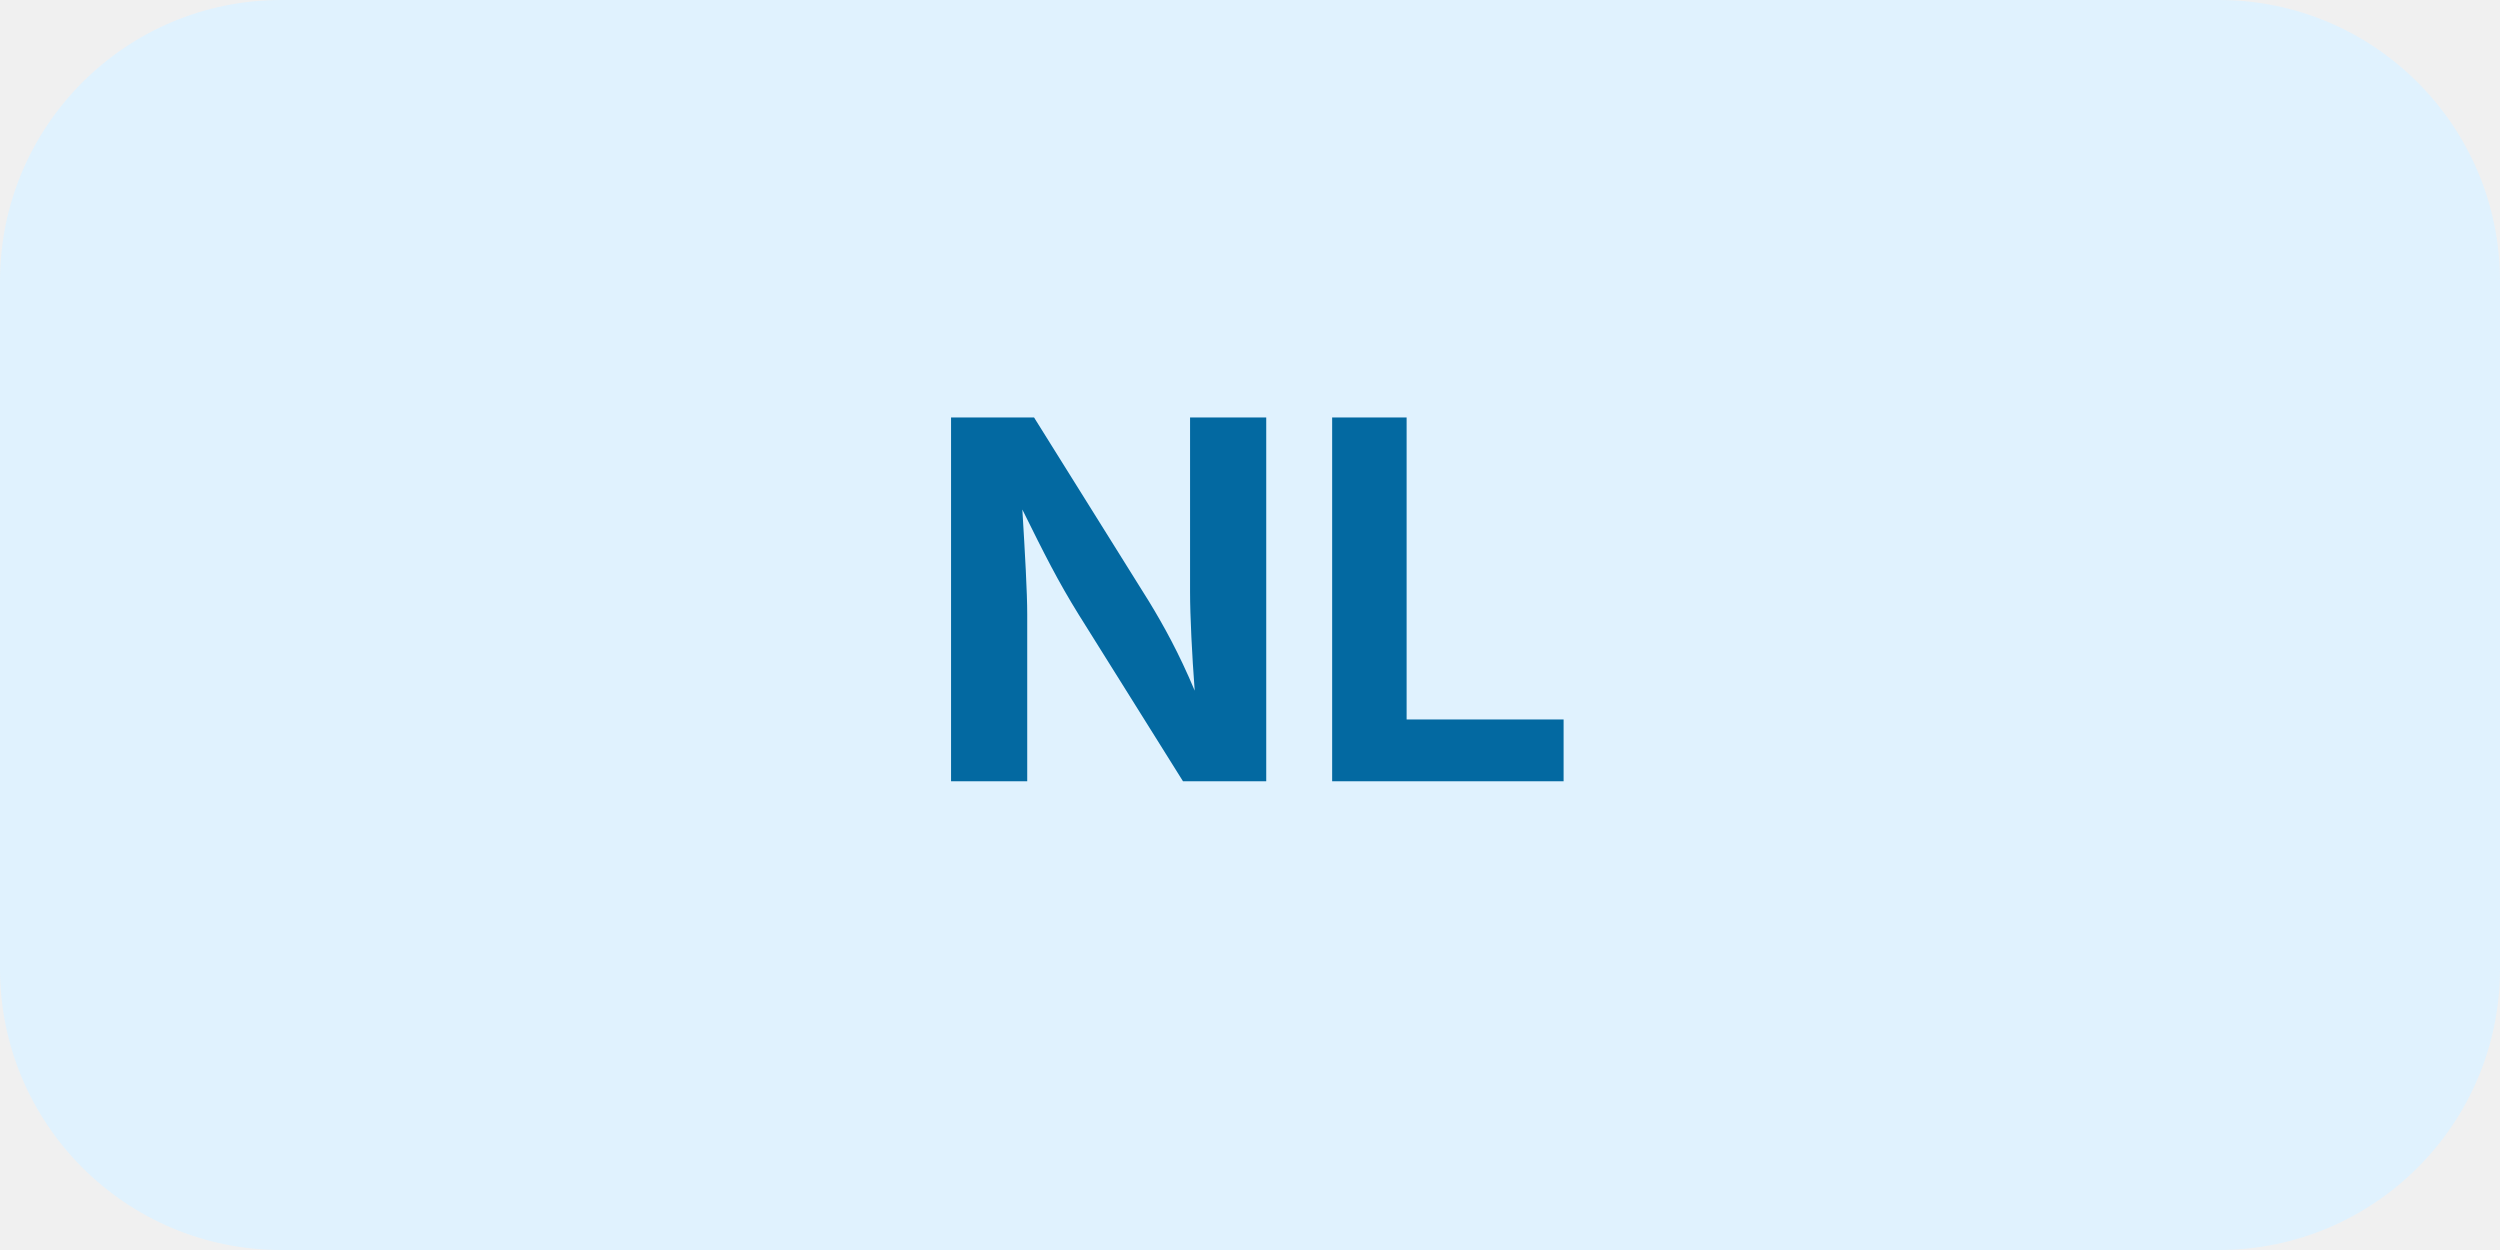
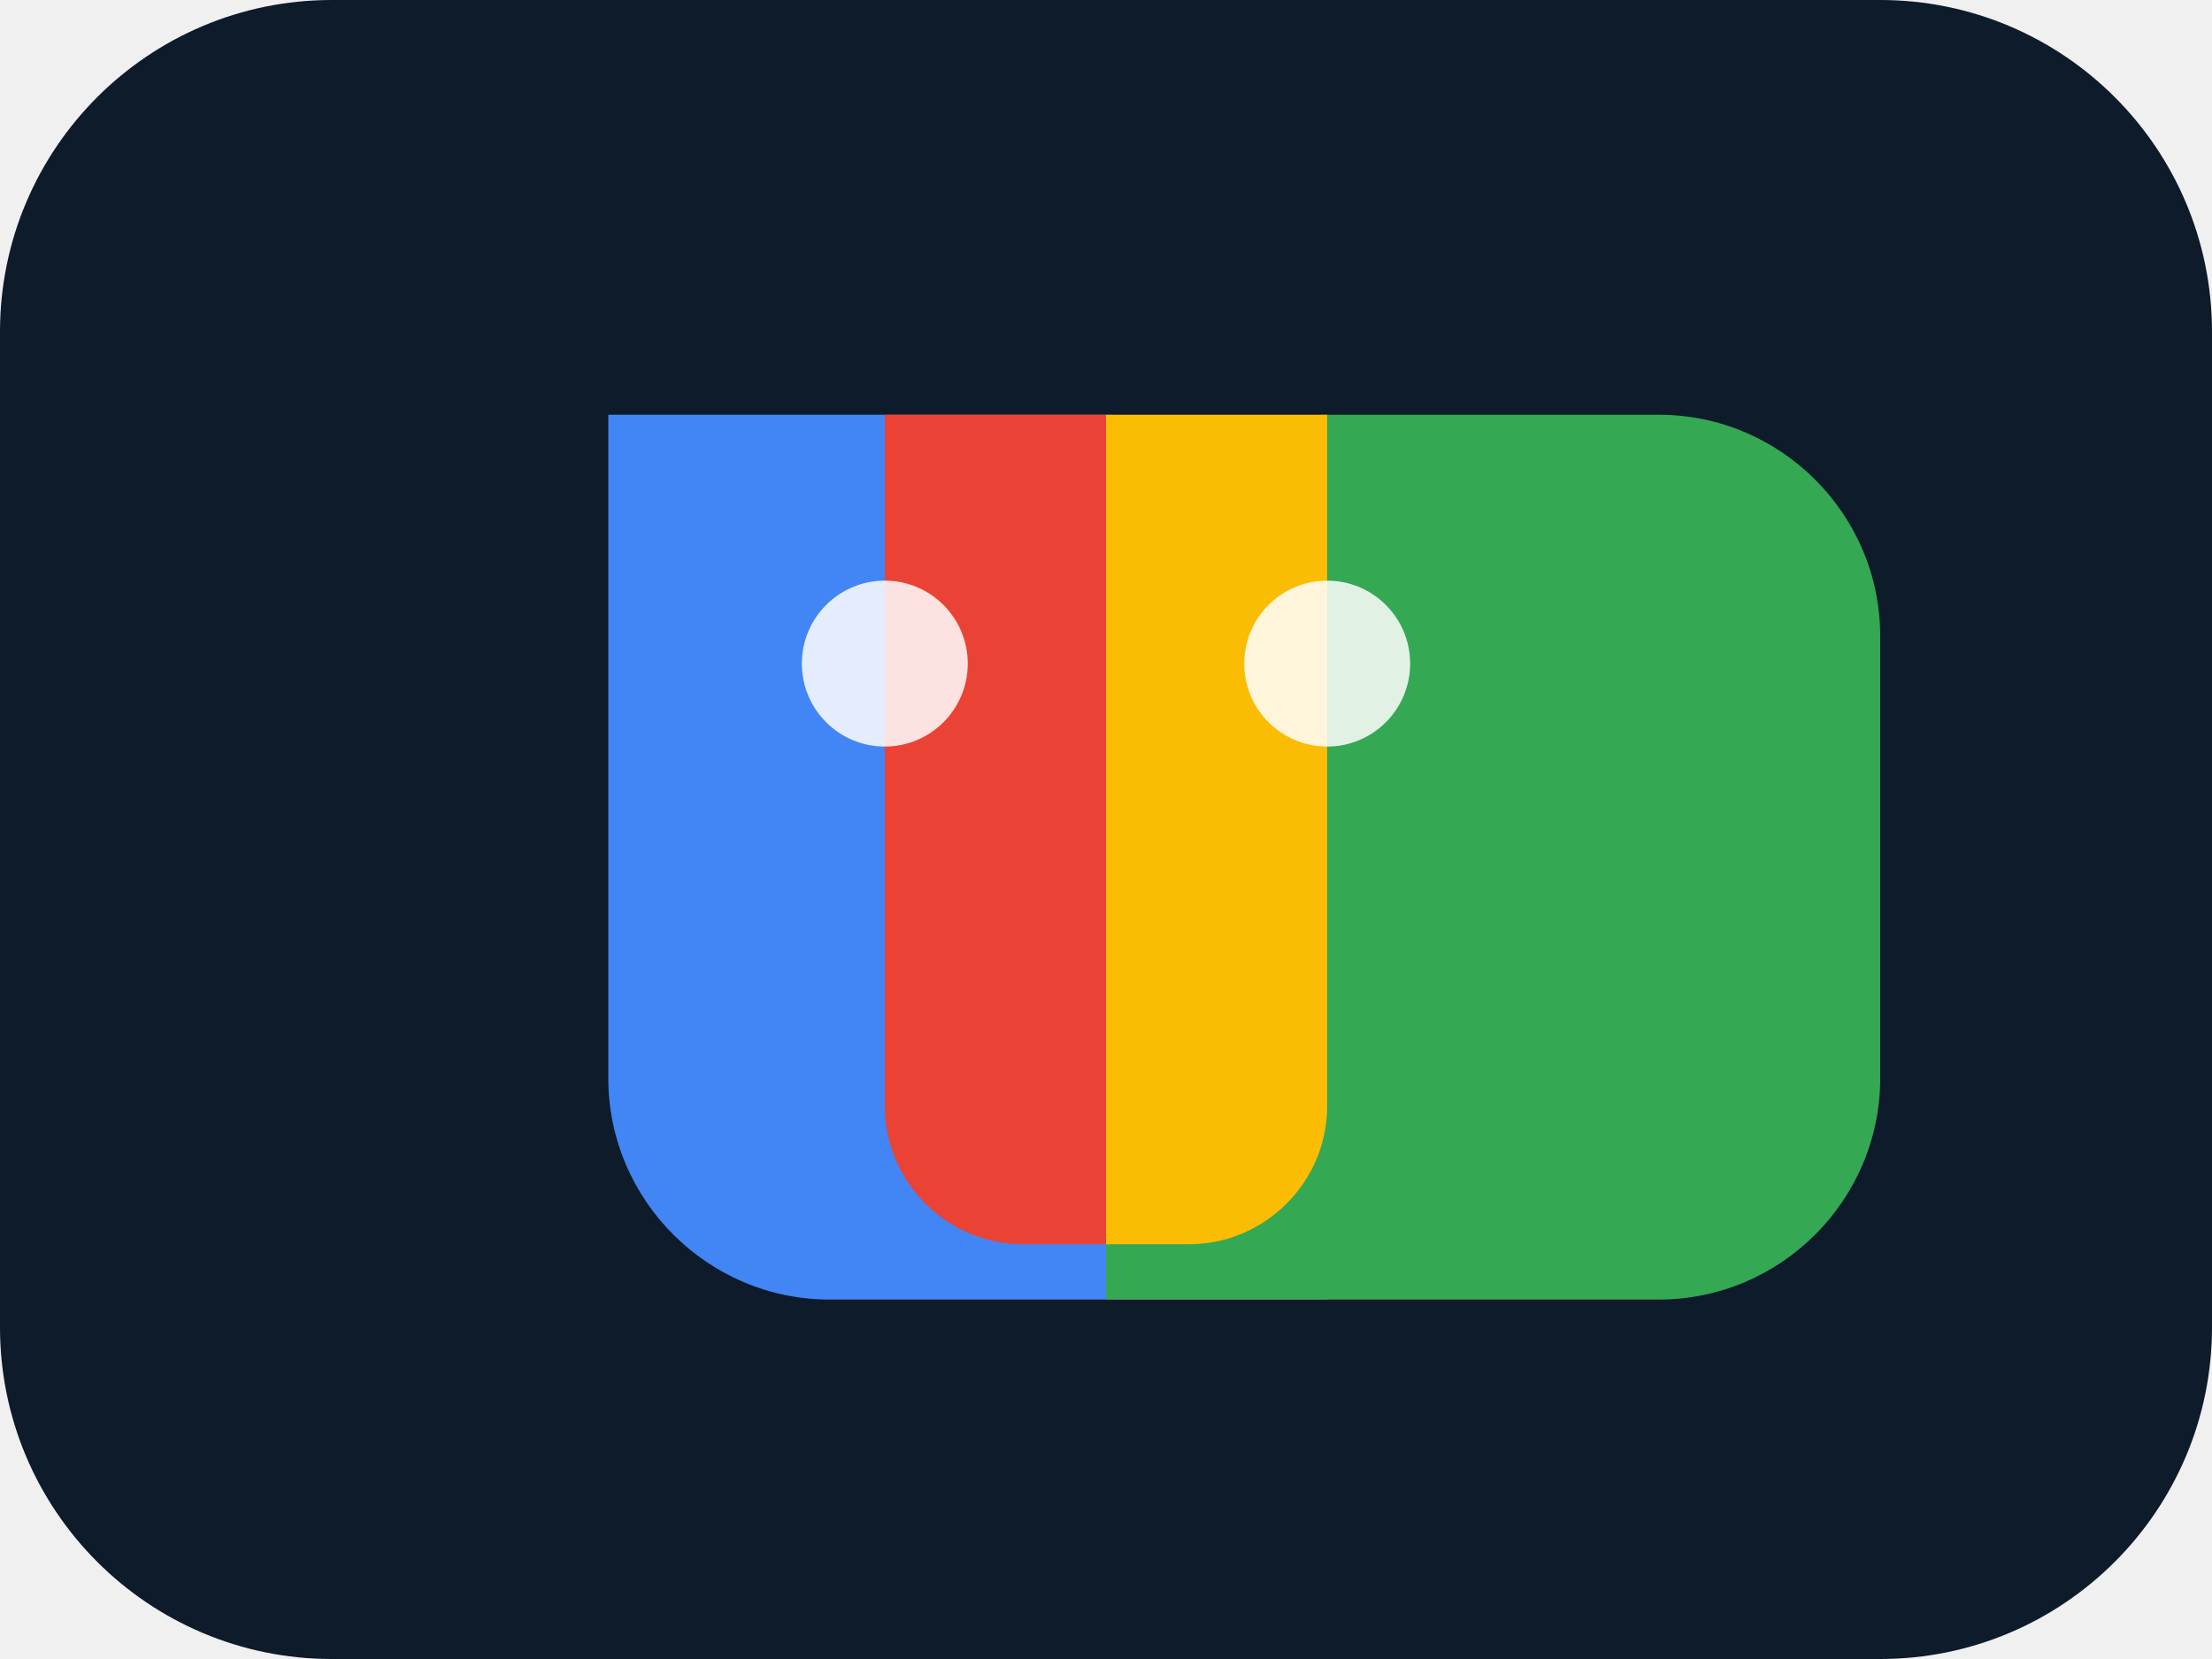
- <svg xmlns="http://www.w3.org/2000/svg" viewBox="0 0 160 80" role="img">
-   <rect width="160" height="80" rx="18" fill="#e0f2fe" />
-   <text x="80" y="50" text-anchor="middle" font-family="'Inter', 'Segoe UI', Arial, sans-serif" font-size="32" font-weight="700" fill="#0369a1">NL</text>
+ <svg xmlns="http://www.w3.org/2000/svg" viewBox="0 0 160 120" role="img">
+   <rect width="160" height="120" rx="24" fill="#0d1b2a" />
+   <path fill="#4285f4" d="M44 30h36c8.8 0 16 7.2 16 16v48H60c-8.8 0-16-7.2-16-16V30z" />
+   <path fill="#34a853" d="M120 30H96c-8.8 0-16 7.2-16 16v48h40c8.8 0 16-7.2 16-16V46c0-8.8-7.2-16-16-16z" />
+   <path fill="#fbbc04" d="M80 30h16v50c0 5.5-4.5 10-10 10h-6V30z" />
+   <path fill="#ea4335" d="M80 30H64v50c0 5.5 4.5 10 10 10h6V30z" />
+   <circle cx="64" cy="48" r="6" fill="#fff" opacity="0.85" />
+   <circle cx="96" cy="48" r="6" fill="#fff" opacity="0.85" />
</svg>
